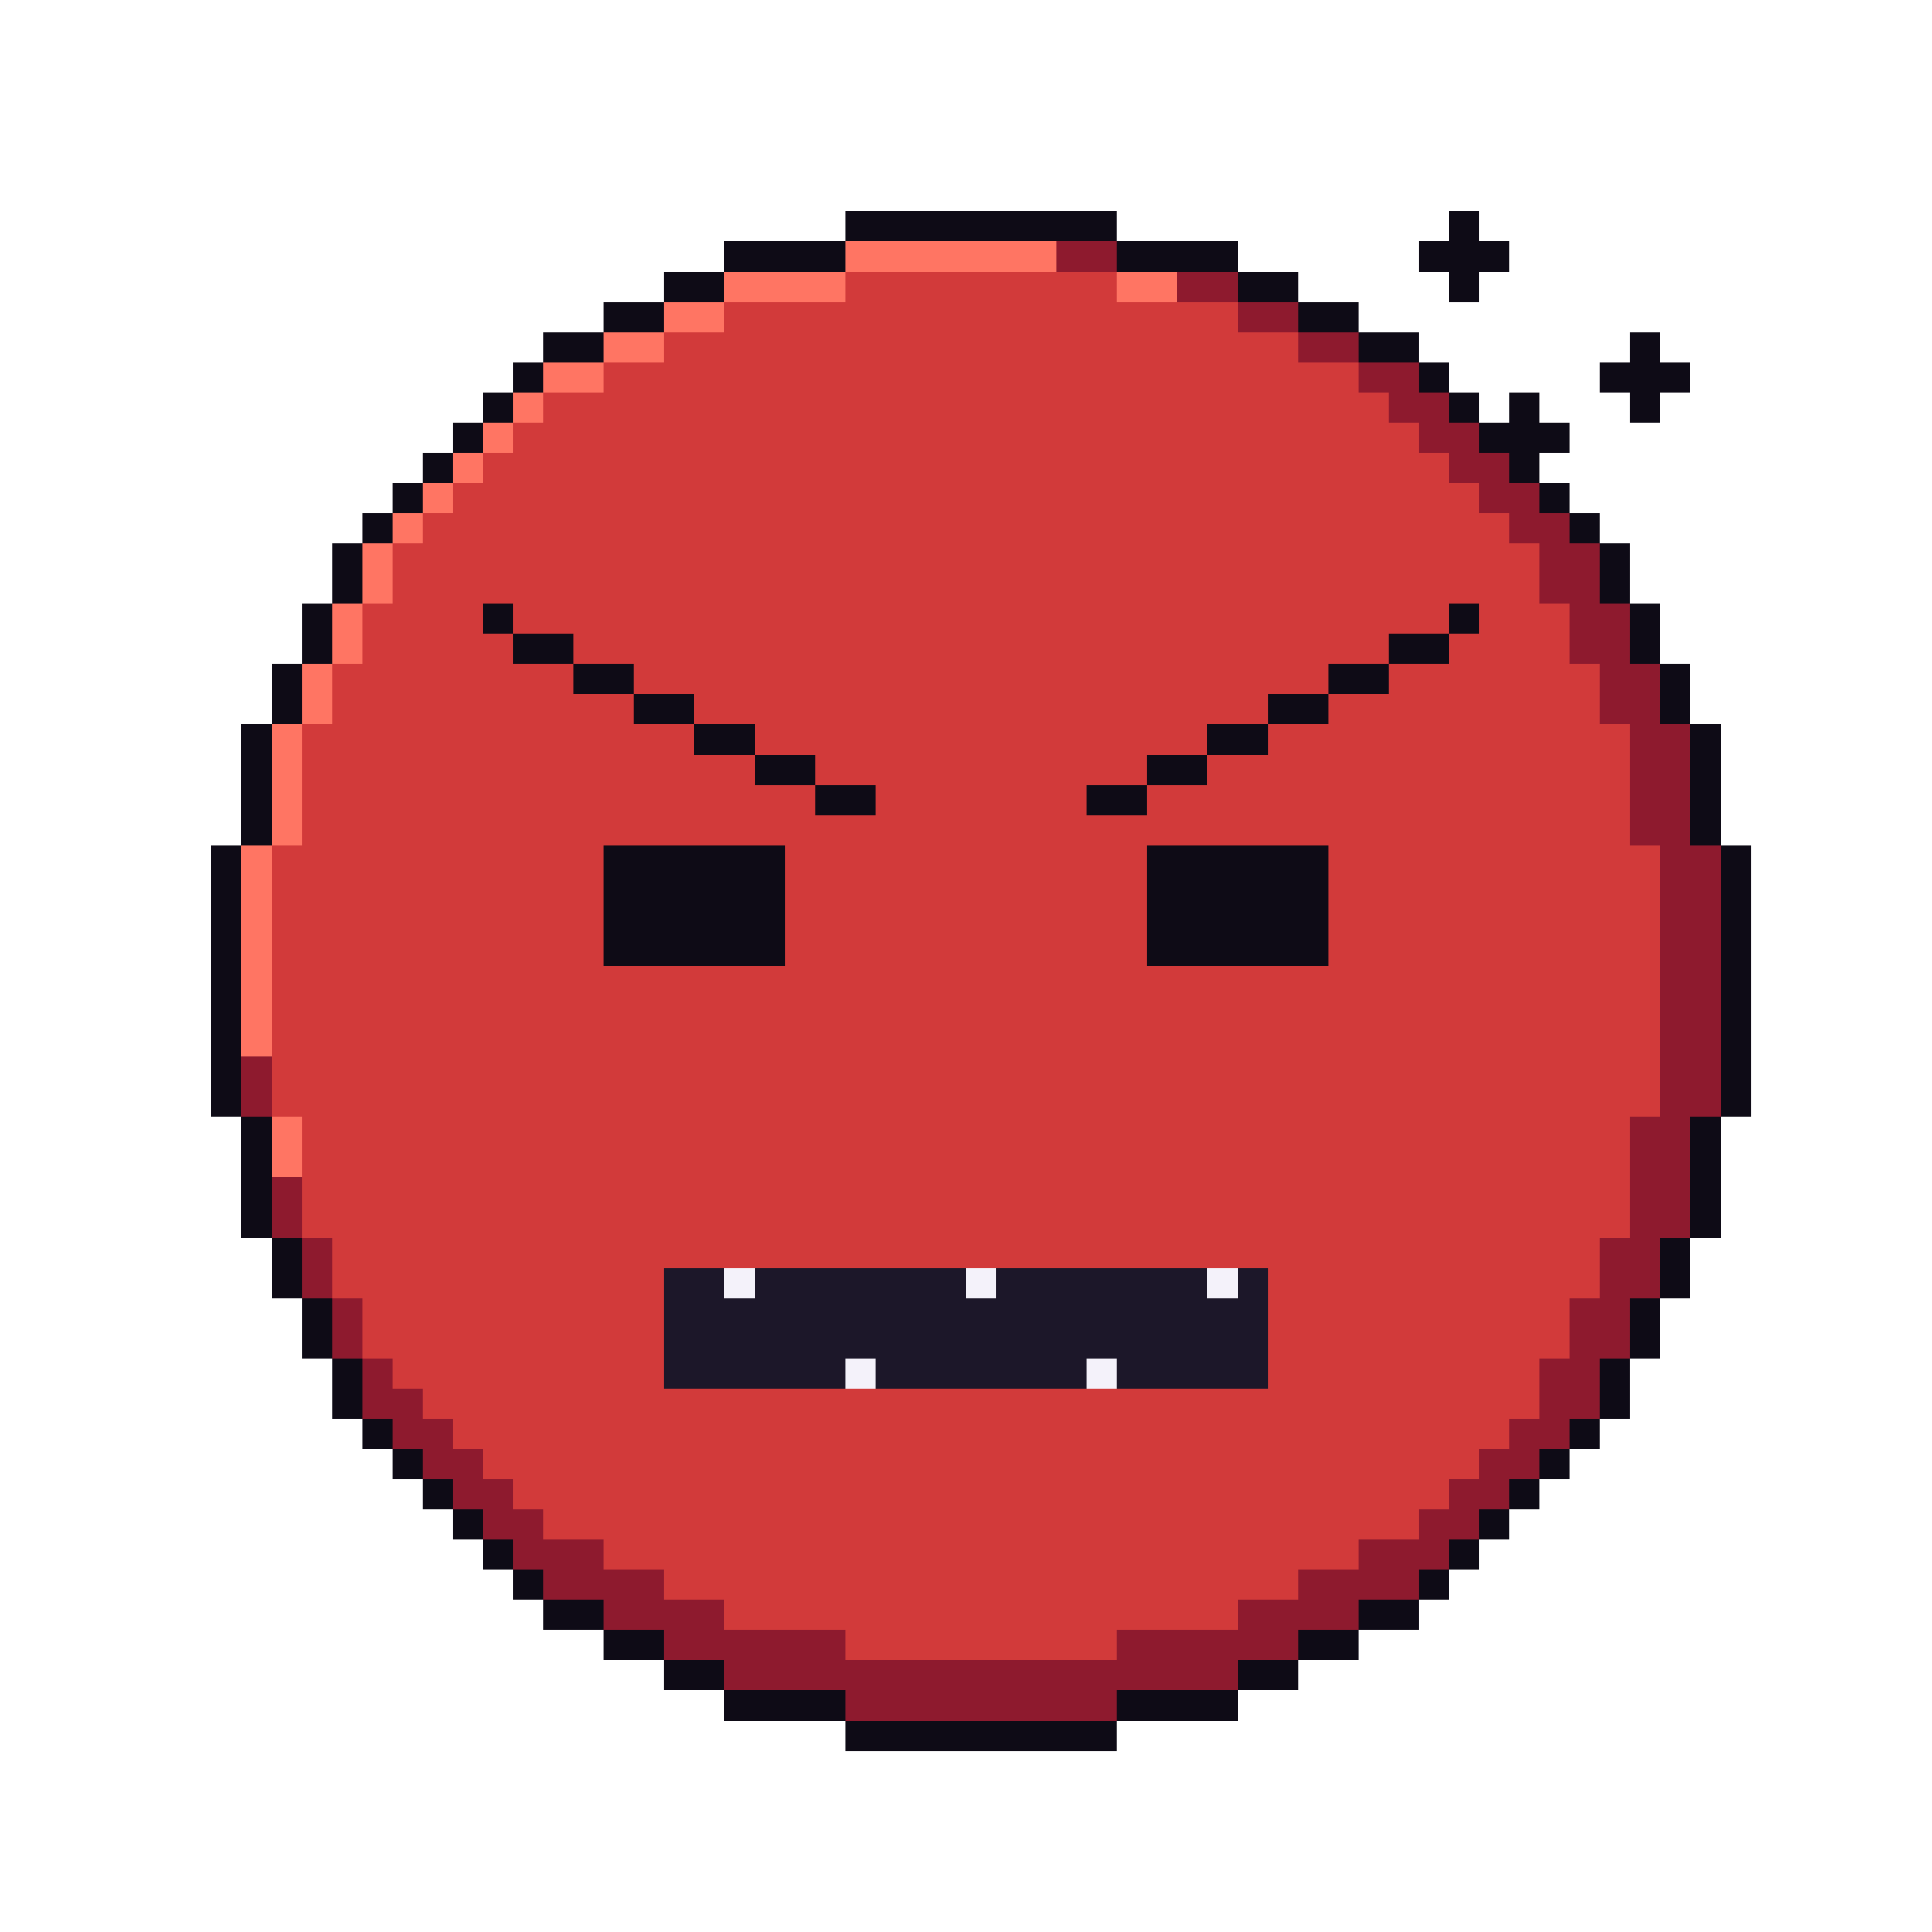
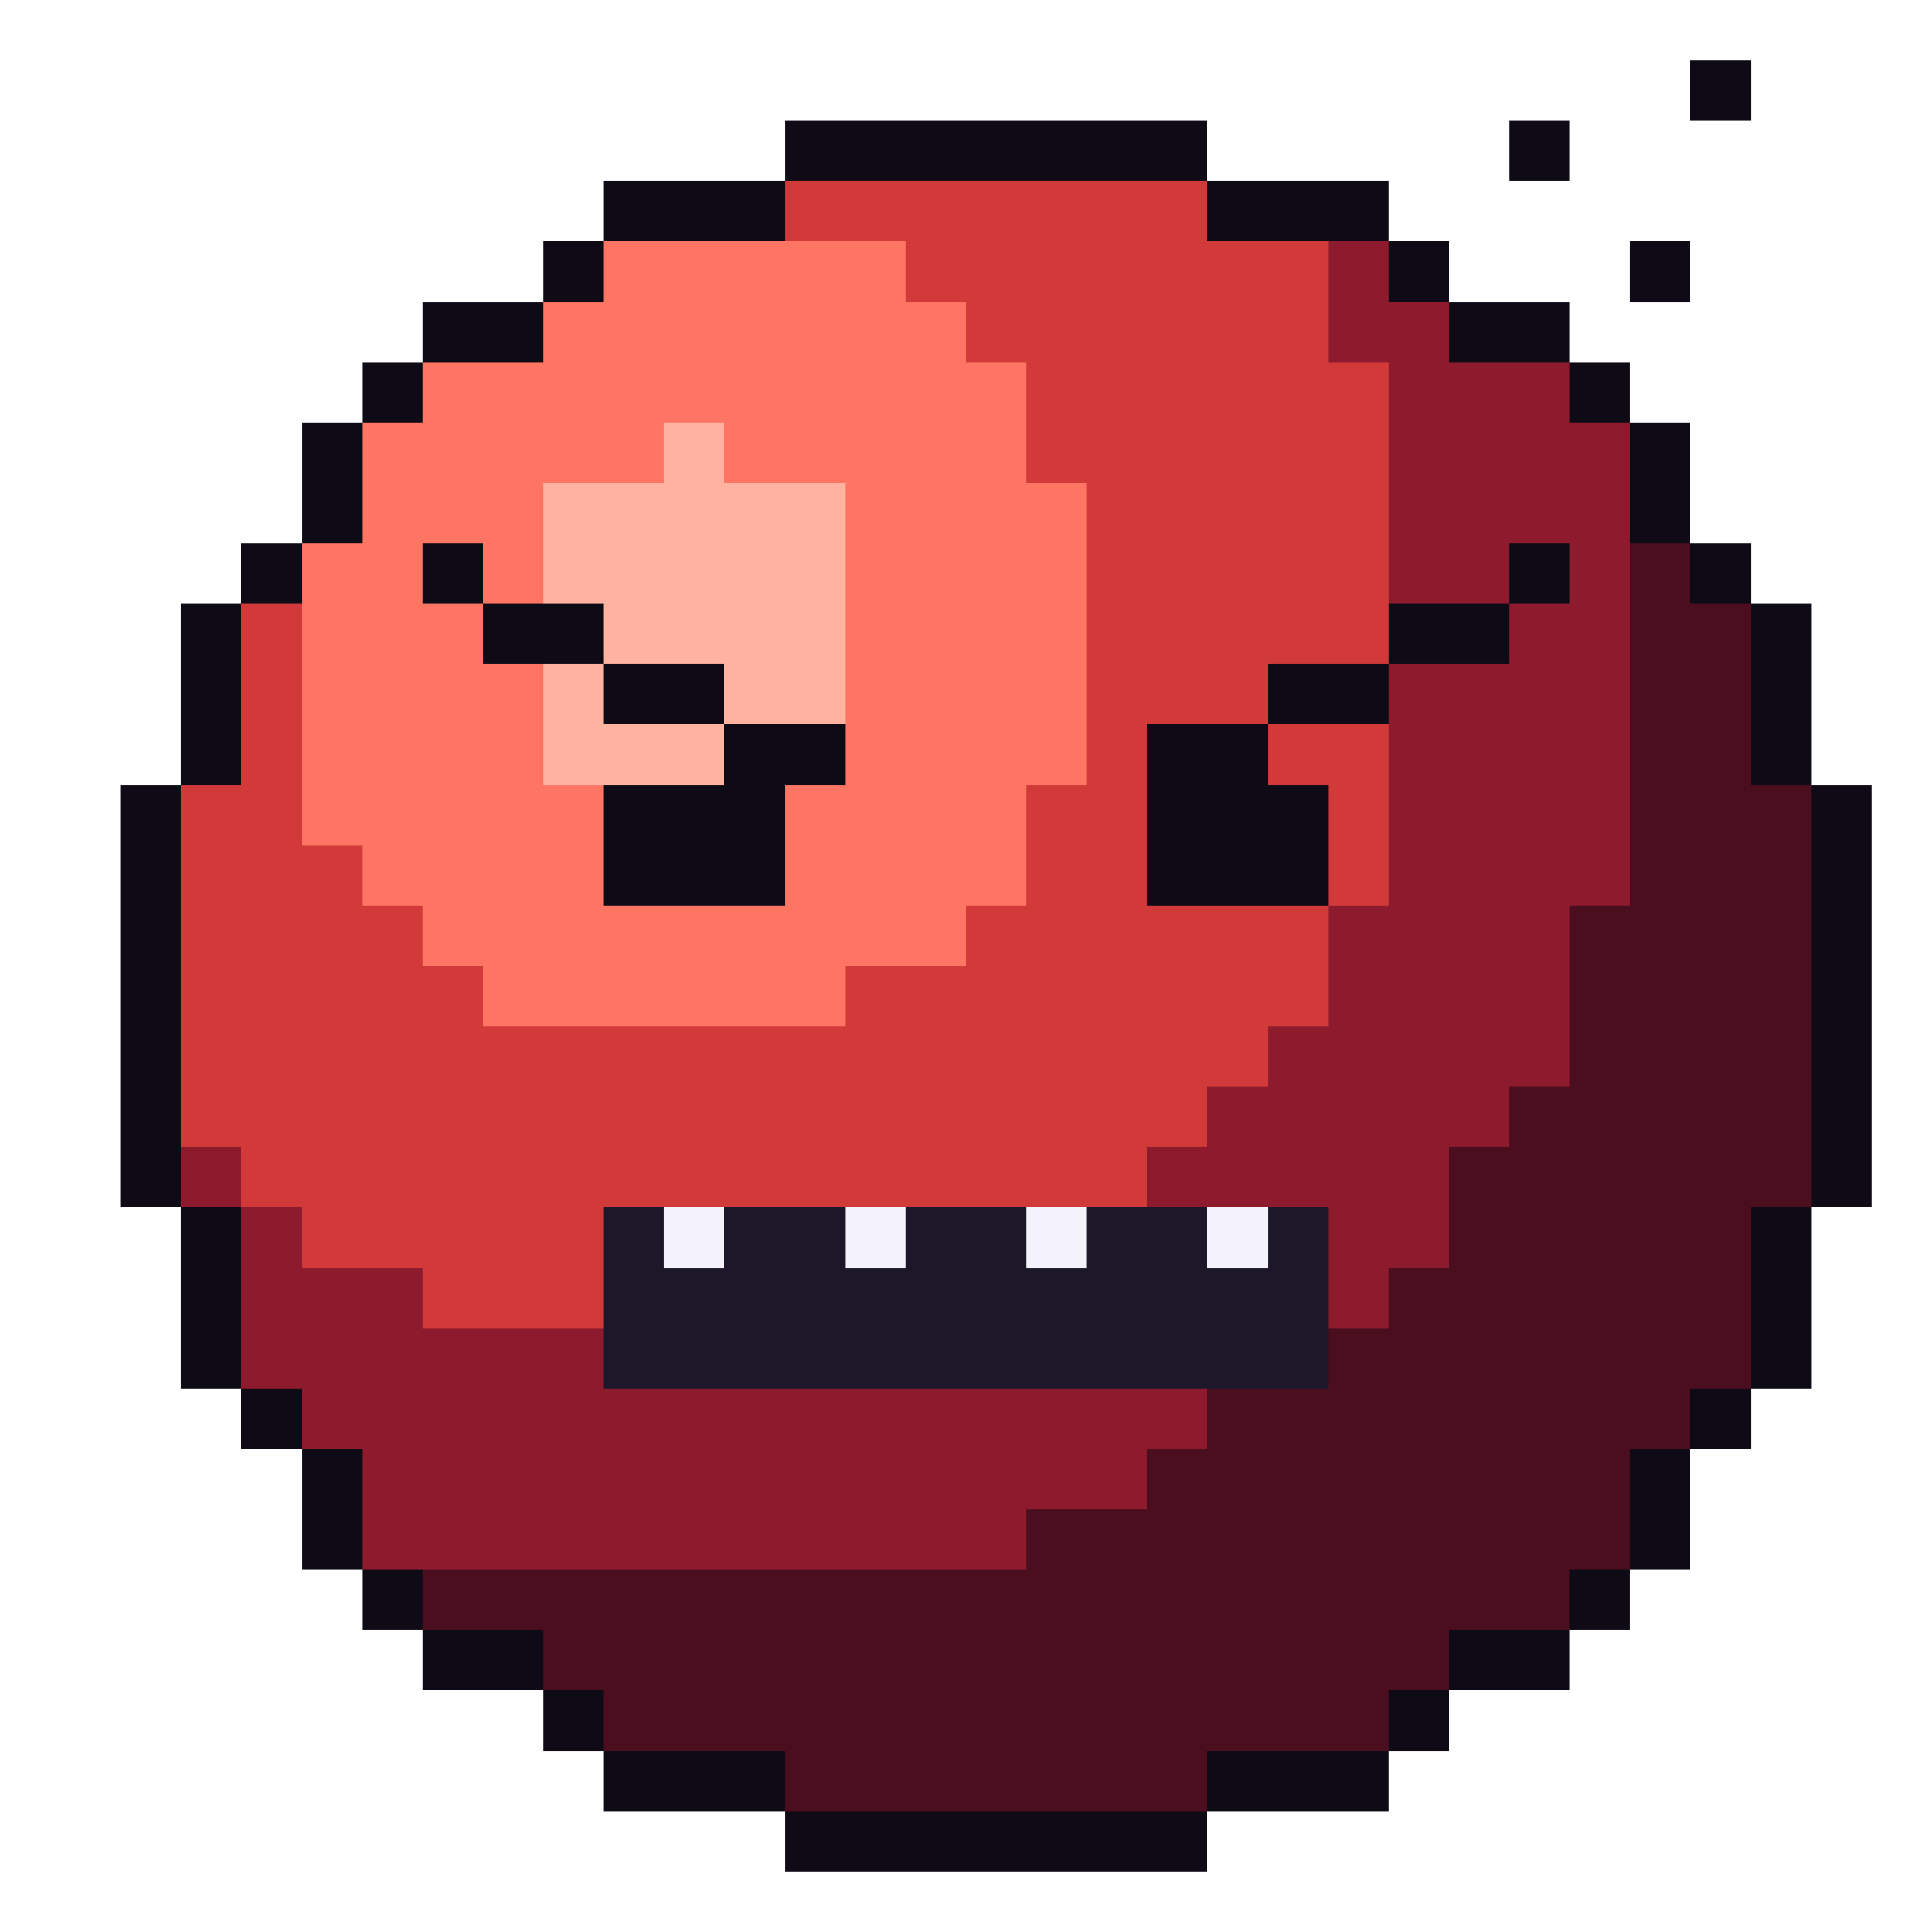
<svg xmlns="http://www.w3.org/2000/svg" width="64" height="64" viewBox="0 0 64 64" shape-rendering="crispEdges">
-   <path fill="#0e0b16" d="M28 7h9v1h-9zM48 7h1v1h-1zM24 8h4v1h-4zM37 8h4v1h-4zM47 8h3v1h-3zM22 9h2v1h-2zM41 9h2v1h-2zM48 9h1v1h-1zM20 10h2v1h-2zM43 10h2v1h-2zM18 11h2v1h-2zM45 11h2v1h-2zM54 11h1v1h-1zM17 12h1v1h-1zM47 12h1v1h-1zM53 12h3v1h-3zM16 13h1v1h-1zM48 13h1v1h-1zM50 13h1v1h-1zM54 13h1v1h-1zM15 14h1v1h-1zM49 14h3v1h-3zM14 15h1v1h-1zM50 15h1v1h-1zM13 16h1v1h-1zM51 16h1v1h-1zM12 17h1v1h-1zM52 17h1v1h-1zM11 18h1v1h-1zM53 18h1v1h-1zM11 19h1v1h-1zM53 19h1v1h-1zM10 20h1v1h-1zM16 20h1v1h-1zM48 20h1v1h-1zM54 20h1v1h-1zM10 21h1v1h-1zM17 21h2v1h-2zM46 21h2v1h-2zM54 21h1v1h-1zM9 22h1v1h-1zM19 22h2v1h-2zM44 22h2v1h-2zM55 22h1v1h-1zM9 23h1v1h-1zM21 23h2v1h-2zM42 23h2v1h-2zM55 23h1v1h-1zM8 24h1v1h-1zM23 24h2v1h-2zM40 24h2v1h-2zM56 24h1v1h-1zM8 25h1v1h-1zM25 25h2v1h-2zM38 25h2v1h-2zM56 25h1v1h-1zM8 26h1v1h-1zM27 26h2v1h-2zM36 26h2v1h-2zM56 26h1v1h-1zM8 27h1v1h-1zM56 27h1v1h-1zM7 28h1v1h-1zM20 28h6v1h-6zM38 28h6v1h-6zM57 28h1v1h-1zM7 29h1v1h-1zM20 29h6v1h-6zM38 29h6v1h-6zM57 29h1v1h-1zM7 30h1v1h-1zM20 30h6v1h-6zM38 30h6v1h-6zM57 30h1v1h-1zM7 31h1v1h-1zM20 31h6v1h-6zM38 31h6v1h-6zM57 31h1v1h-1zM7 32h1v1h-1zM57 32h1v1h-1zM7 33h1v1h-1zM57 33h1v1h-1zM7 34h1v1h-1zM57 34h1v1h-1zM7 35h1v1h-1zM57 35h1v1h-1zM7 36h1v1h-1zM57 36h1v1h-1zM8 37h1v1h-1zM56 37h1v1h-1zM8 38h1v1h-1zM56 38h1v1h-1zM8 39h1v1h-1zM56 39h1v1h-1zM8 40h1v1h-1zM56 40h1v1h-1zM9 41h1v1h-1zM55 41h1v1h-1zM9 42h1v1h-1zM55 42h1v1h-1zM10 43h1v1h-1zM54 43h1v1h-1zM10 44h1v1h-1zM54 44h1v1h-1zM11 45h1v1h-1zM53 45h1v1h-1zM11 46h1v1h-1zM53 46h1v1h-1zM12 47h1v1h-1zM52 47h1v1h-1zM13 48h1v1h-1zM51 48h1v1h-1zM14 49h1v1h-1zM50 49h1v1h-1zM15 50h1v1h-1zM49 50h1v1h-1zM16 51h1v1h-1zM48 51h1v1h-1zM17 52h1v1h-1zM47 52h1v1h-1zM18 53h2v1h-2zM45 53h2v1h-2zM20 54h2v1h-2zM43 54h2v1h-2zM22 55h2v1h-2zM41 55h2v1h-2zM24 56h4v1h-4zM37 56h4v1h-4zM28 57h9v1h-9z" />
-   <path fill="#ff7563" d="M28 8h7v1h-7zM24 9h4v1h-4zM37 9h2v1h-2zM22 10h2v1h-2zM20 11h2v1h-2zM18 12h2v1h-2zM17 13h1v1h-1zM16 14h1v1h-1zM15 15h1v1h-1zM14 16h1v1h-1zM13 17h1v1h-1zM12 18h1v1h-1zM12 19h1v1h-1zM11 20h1v1h-1zM11 21h1v1h-1zM10 22h1v1h-1zM10 23h1v1h-1zM9 24h1v1h-1zM9 25h1v1h-1zM9 26h1v1h-1zM9 27h1v1h-1zM8 28h1v1h-1zM8 29h1v1h-1zM8 30h1v1h-1zM8 31h1v1h-1zM8 32h1v1h-1zM8 33h1v1h-1zM8 34h1v1h-1zM9 37h1v1h-1zM9 38h1v1h-1z" />
-   <path fill="#8e1a2e" d="M35 8h2v1h-2zM39 9h2v1h-2zM41 10h2v1h-2zM43 11h2v1h-2zM45 12h2v1h-2zM46 13h2v1h-2zM47 14h2v1h-2zM48 15h2v1h-2zM49 16h2v1h-2zM50 17h2v1h-2zM51 18h2v1h-2zM51 19h2v1h-2zM52 20h2v1h-2zM52 21h2v1h-2zM53 22h2v1h-2zM53 23h2v1h-2zM54 24h2v1h-2zM54 25h2v1h-2zM54 26h2v1h-2zM54 27h2v1h-2zM55 28h2v1h-2zM55 29h2v1h-2zM55 30h2v1h-2zM55 31h2v1h-2zM55 32h2v1h-2zM55 33h2v1h-2zM55 34h2v1h-2zM8 35h1v1h-1zM55 35h2v1h-2zM8 36h1v1h-1zM55 36h2v1h-2zM54 37h2v1h-2zM54 38h2v1h-2zM9 39h1v1h-1zM54 39h2v1h-2zM9 40h1v1h-1zM54 40h2v1h-2zM10 41h1v1h-1zM53 41h2v1h-2zM10 42h1v1h-1zM53 42h2v1h-2zM11 43h1v1h-1zM52 43h2v1h-2zM11 44h1v1h-1zM52 44h2v1h-2zM12 45h1v1h-1zM51 45h2v1h-2zM12 46h2v1h-2zM51 46h2v1h-2zM13 47h2v1h-2zM50 47h2v1h-2zM14 48h2v1h-2zM49 48h2v1h-2zM15 49h2v1h-2zM48 49h2v1h-2zM16 50h2v1h-2zM47 50h2v1h-2zM17 51h3v1h-3zM45 51h3v1h-3zM18 52h4v1h-4zM43 52h4v1h-4zM20 53h4v1h-4zM41 53h4v1h-4zM22 54h6v1h-6zM37 54h6v1h-6zM24 55h17v1h-17zM28 56h9v1h-9z" />
-   <path fill="#d23a3a" d="M28 9h9v1h-9zM24 10h17v1h-17zM22 11h21v1h-21zM20 12h25v1h-25zM18 13h28v1h-28zM17 14h30v1h-30zM16 15h32v1h-32zM15 16h34v1h-34zM14 17h36v1h-36zM13 18h38v1h-38zM13 19h38v1h-38zM12 20h4v1h-4zM17 20h31v1h-31zM49 20h3v1h-3zM12 21h5v1h-5zM19 21h27v1h-27zM48 21h4v1h-4zM11 22h8v1h-8zM21 22h23v1h-23zM46 22h7v1h-7zM11 23h10v1h-10zM23 23h19v1h-19zM44 23h9v1h-9zM10 24h13v1h-13zM25 24h15v1h-15zM42 24h12v1h-12zM10 25h15v1h-15zM27 25h11v1h-11zM40 25h14v1h-14zM10 26h17v1h-17zM29 26h7v1h-7zM38 26h16v1h-16zM10 27h44v1h-44zM9 28h11v1h-11zM26 28h12v1h-12zM44 28h11v1h-11zM9 29h11v1h-11zM26 29h12v1h-12zM44 29h11v1h-11zM9 30h11v1h-11zM26 30h12v1h-12zM44 30h11v1h-11zM9 31h11v1h-11zM26 31h12v1h-12zM44 31h11v1h-11zM9 32h46v1h-46zM9 33h46v1h-46zM9 34h46v1h-46zM9 35h46v1h-46zM9 36h46v1h-46zM10 37h44v1h-44zM10 38h44v1h-44zM10 39h44v1h-44zM10 40h44v1h-44zM11 41h42v1h-42zM11 42h11v1h-11zM42 42h11v1h-11zM12 43h10v1h-10zM42 43h10v1h-10zM12 44h10v1h-10zM42 44h10v1h-10zM13 45h9v1h-9zM42 45h9v1h-9zM14 46h37v1h-37zM15 47h35v1h-35zM16 48h33v1h-33zM17 49h31v1h-31zM18 50h29v1h-29zM20 51h25v1h-25zM22 52h21v1h-21zM24 53h17v1h-17zM28 54h9v1h-9z" />
-   <path fill="#1c1729" d="M22 42h2v1h-2zM25 42h7v1h-7zM33 42h7v1h-7zM41 42h1v1h-1zM22 43h20v1h-20zM22 44h20v1h-20zM22 45h6v1h-6zM29 45h7v1h-7zM37 45h5v1h-5z" />
-   <path fill="#f4f2fa" d="M24 42h1v1h-1zM32 42h1v1h-1zM40 42h1v1h-1zM28 45h1v1h-1zM36 45h1v1h-1z" />
+   <path fill="#0e0b16" d="M56 2h2v1h-2zM56 3h2v1h-2zM26 4h14v1h-14zM50 4h2v1h-2zM26 5h14v1h-14zM50 5h2v1h-2zM20 6h6v1h-6zM40 6h6v1h-6zM20 7h6v1h-6zM40 7h6v1h-6zM18 8h2v1h-2zM46 8h2v1h-2zM54 8h2v1h-2zM18 9h2v1h-2zM46 9h2v1h-2zM54 9h2v1h-2zM14 10h4v1h-4zM48 10h4v1h-4zM14 11h4v1h-4zM48 11h4v1h-4zM12 12h2v1h-2zM52 12h2v1h-2zM12 13h2v1h-2zM52 13h2v1h-2zM10 14h2v1h-2zM54 14h2v1h-2zM10 15h2v1h-2zM54 15h2v1h-2zM10 16h2v1h-2zM54 16h2v1h-2zM10 17h2v1h-2zM54 17h2v1h-2zM8 18h2v1h-2zM14 18h2v1h-2zM50 18h2v1h-2zM56 18h2v1h-2zM8 19h2v1h-2zM14 19h2v1h-2zM50 19h2v1h-2zM56 19h2v1h-2zM6 20h2v1h-2zM16 20h4v1h-4zM46 20h4v1h-4zM58 20h2v1h-2zM6 21h2v1h-2zM16 21h4v1h-4zM46 21h4v1h-4zM58 21h2v1h-2zM6 22h2v1h-2zM20 22h4v1h-4zM42 22h4v1h-4zM58 22h2v1h-2zM6 23h2v1h-2zM20 23h4v1h-4zM42 23h4v1h-4zM58 23h2v1h-2zM6 24h2v1h-2zM24 24h4v1h-4zM38 24h4v1h-4zM58 24h2v1h-2zM6 25h2v1h-2zM24 25h4v1h-4zM38 25h4v1h-4zM58 25h2v1h-2zM4 26h2v1h-2zM20 26h6v1h-6zM38 26h6v1h-6zM60 26h2v1h-2zM4 27h2v1h-2zM20 27h6v1h-6zM38 27h6v1h-6zM60 27h2v1h-2zM4 28h2v1h-2zM20 28h6v1h-6zM38 28h6v1h-6zM60 28h2v1h-2zM4 29h2v1h-2zM20 29h6v1h-6zM38 29h6v1h-6zM60 29h2v1h-2zM4 30h2v1h-2zM60 30h2v1h-2zM4 31h2v1h-2zM60 31h2v1h-2zM4 32h2v1h-2zM60 32h2v1h-2zM4 33h2v1h-2zM60 33h2v1h-2zM4 34h2v1h-2zM60 34h2v1h-2zM4 35h2v1h-2zM60 35h2v1h-2zM4 36h2v1h-2zM60 36h2v1h-2zM4 37h2v1h-2zM60 37h2v1h-2zM4 38h2v1h-2zM60 38h2v1h-2zM4 39h2v1h-2zM60 39h2v1h-2zM6 40h2v1h-2zM58 40h2v1h-2zM6 41h2v1h-2zM58 41h2v1h-2zM6 42h2v1h-2zM58 42h2v1h-2zM6 43h2v1h-2zM58 43h2v1h-2zM6 44h2v1h-2zM58 44h2v1h-2zM6 45h2v1h-2zM58 45h2v1h-2zM8 46h2v1h-2zM56 46h2v1h-2zM8 47h2v1h-2zM56 47h2v1h-2zM10 48h2v1h-2zM54 48h2v1h-2zM10 49h2v1h-2zM54 49h2v1h-2zM10 50h2v1h-2zM54 50h2v1h-2zM10 51h2v1h-2zM54 51h2v1h-2zM12 52h2v1h-2zM52 52h2v1h-2zM12 53h2v1h-2zM52 53h2v1h-2zM14 54h4v1h-4zM48 54h4v1h-4zM14 55h4v1h-4zM48 55h4v1h-4zM18 56h2v1h-2zM46 56h2v1h-2zM18 57h2v1h-2zM46 57h2v1h-2zM20 58h6v1h-6zM40 58h6v1h-6zM20 59h6v1h-6zM40 59h6v1h-6zM26 60h14v1h-14zM26 61h14v1h-14z" />
+   <path fill="#d23a3a" d="M26 6h14v1h-14zM26 7h14v1h-14zM30 8h14v1h-14zM30 9h14v1h-14zM32 10h12v1h-12zM32 11h12v1h-12zM34 12h12v1h-12zM34 13h12v1h-12zM34 14h12v1h-12zM34 15h12v1h-12zM36 16h10v1h-10zM36 17h10v1h-10zM36 18h10v1h-10zM36 19h10v1h-10zM8 20h2v1h-2zM36 20h10v1h-10zM8 21h2v1h-2zM36 21h10v1h-10zM8 22h2v1h-2zM36 22h6v1h-6zM8 23h2v1h-2zM36 23h6v1h-6zM8 24h2v1h-2zM36 24h2v1h-2zM42 24h4v1h-4zM8 25h2v1h-2zM36 25h2v1h-2zM42 25h4v1h-4zM6 26h4v1h-4zM34 26h4v1h-4zM44 26h2v1h-2zM6 27h4v1h-4zM34 27h4v1h-4zM44 27h2v1h-2zM6 28h6v1h-6zM34 28h4v1h-4zM44 28h2v1h-2zM6 29h6v1h-6zM34 29h4v1h-4zM44 29h2v1h-2zM6 30h8v1h-8zM32 30h12v1h-12zM6 31h8v1h-8zM32 31h12v1h-12zM6 32h10v1h-10zM28 32h16v1h-16zM6 33h10v1h-10zM28 33h16v1h-16zM6 34h36v1h-36zM6 35h36v1h-36zM6 36h34v1h-34zM6 37h34v1h-34zM8 38h30v1h-30zM8 39h30v1h-30zM10 40h10v1h-10zM10 41h10v1h-10zM14 42h6v1h-6zM14 43h6v1h-6z" />
+   <path fill="#ff7563" d="M20 8h10v1h-10zM20 9h10v1h-10zM18 10h14v1h-14zM18 11h14v1h-14zM14 12h20v1h-20zM14 13h20v1h-20zM12 14h10v1h-10zM24 14h10v1h-10zM12 15h10v1h-10zM24 15h10v1h-10zM12 16h6v1h-6zM28 16h8v1h-8zM12 17h6v1h-6zM28 17h8v1h-8zM10 18h4v1h-4zM16 18h2v1h-2zM28 18h8v1h-8zM10 19h4v1h-4zM16 19h2v1h-2zM28 19h8v1h-8zM10 20h6v1h-6zM28 20h8v1h-8zM10 21h6v1h-6zM28 21h8v1h-8zM10 22h8v1h-8zM28 22h8v1h-8zM10 23h8v1h-8zM28 23h8v1h-8zM10 24h8v1h-8zM28 24h8v1h-8zM10 25h8v1h-8zM28 25h8v1h-8zM10 26h10v1h-10zM26 26h8v1h-8zM10 27h10v1h-10zM26 27h8v1h-8zM12 28h8v1h-8zM26 28h8v1h-8zM12 29h8v1h-8zM26 29h8v1h-8zM14 30h18v1h-18zM14 31h18v1h-18zM16 32h12v1h-12zM16 33h12v1h-12z" />
+   <path fill="#8e1a2e" d="M44 8h2v1h-2zM44 9h2v1h-2zM44 10h4v1h-4zM44 11h4v1h-4zM46 12h6v1h-6zM46 13h6v1h-6zM46 14h8v1h-8zM46 15h8v1h-8zM46 16h8v1h-8zM46 17h8v1h-8zM46 18h4v1h-4zM52 18h2v1h-2zM46 19h4v1h-4zM52 19h2v1h-2zM50 20h4v1h-4zM50 21h4v1h-4zM46 22h8v1h-8zM46 23h8v1h-8zM46 24h8v1h-8zM46 25h8v1h-8zM46 26h8v1h-8zM46 27h8v1h-8zM46 28h8v1h-8zM46 29h8v1h-8zM44 30h8v1h-8zM44 31h8v1h-8zM44 32h8v1h-8zM44 33h8v1h-8zM42 34h10v1h-10zM42 35h10v1h-10zM40 36h10v1h-10zM40 37h10v1h-10zM6 38h2v1h-2zM38 38h10v1h-10zM6 39h2v1h-2zM38 39h10v1h-10zM8 40h2v1h-2zM44 40h4v1h-4zM8 41h2v1h-2zM44 41h4v1h-4zM8 42h6v1h-6zM44 42h2v1h-2zM8 43h6v1h-6zM44 43h2v1h-2zM8 44h12v1h-12zM8 45h12v1h-12zM10 46h30v1h-30zM10 47h30v1h-30zM12 48h26v1h-26zM12 49h26v1h-26zM12 50h22v1h-22zM12 51h22v1h-22z" />
+   <path fill="#ffb3a0" d="M22 14h2v1h-2zM22 15h2v1h-2zM18 16h10v1h-10zM18 17h10v1h-10zM18 18h10v1h-10zM18 19h10v1h-10zM20 20h8v1h-8zM20 21h8v1h-8zM18 22h2v1h-2zM24 22h4v1h-4zM18 23h2v1h-2zM24 23h4v1h-4zM18 24h6v1h-6zM18 25h6v1h-6z" />
+   <path fill="#4a0e1e" d="M54 18h2v1h-2zM54 19h2v1h-2zM54 20h4v1h-4zM54 21h4v1h-4zM54 22h4v1h-4zM54 23h4v1h-4zM54 24h4v1h-4zM54 25h4v1h-4zM54 26h6v1h-6zM54 27h6v1h-6zM54 28h6v1h-6zM54 29h6v1h-6zM52 30h8v1h-8zM52 31h8v1h-8zM52 32h8v1h-8zM52 33h8v1h-8zM52 34h8v1h-8zM52 35h8v1h-8zM50 36h10v1h-10zM50 37h10v1h-10zM48 38h12v1h-12zM48 39h12v1h-12zM48 40h10v1h-10zM48 41h10v1h-10zM46 42h12v1h-12zM46 43h12v1h-12zM44 44h14v1h-14zM44 45h14v1h-14zM40 46h16v1h-16zM40 47h16v1h-16zM38 48h16v1h-16zM38 49h16v1h-16zM34 50h20v1h-20zM34 51h20v1h-20zM14 52h38v1h-38zM14 53h38v1h-38zM18 54h30v1h-30zM18 55h30v1h-30zM20 56h26v1h-26zM20 57h26v1h-26zM26 58h14v1h-14zM26 59h14v1h-14z" />
+   <path fill="#1c1729" d="M20 40h2v1h-2zM24 40h4v1h-4zM30 40h4v1h-4zM36 40h4v1h-4zM42 40h2v1h-2zM20 41h2v1h-2zM24 41h4v1h-4zM30 41h4v1h-4zM36 41h4v1h-4zM42 41h2v1h-2zM20 42h24v1h-24zM20 43h24v1h-24zM20 44h24v1h-24zM20 45h24v1h-24z" />
+   <path fill="#f4f2fa" d="M22 40h2v1h-2zM28 40h2v1h-2zM34 40h2v1h-2zM40 40h2v1h-2zM22 41h2v1h-2zM28 41h2v1h-2zM34 41h2v1h-2zM40 41h2v1h-2z" />
</svg>
